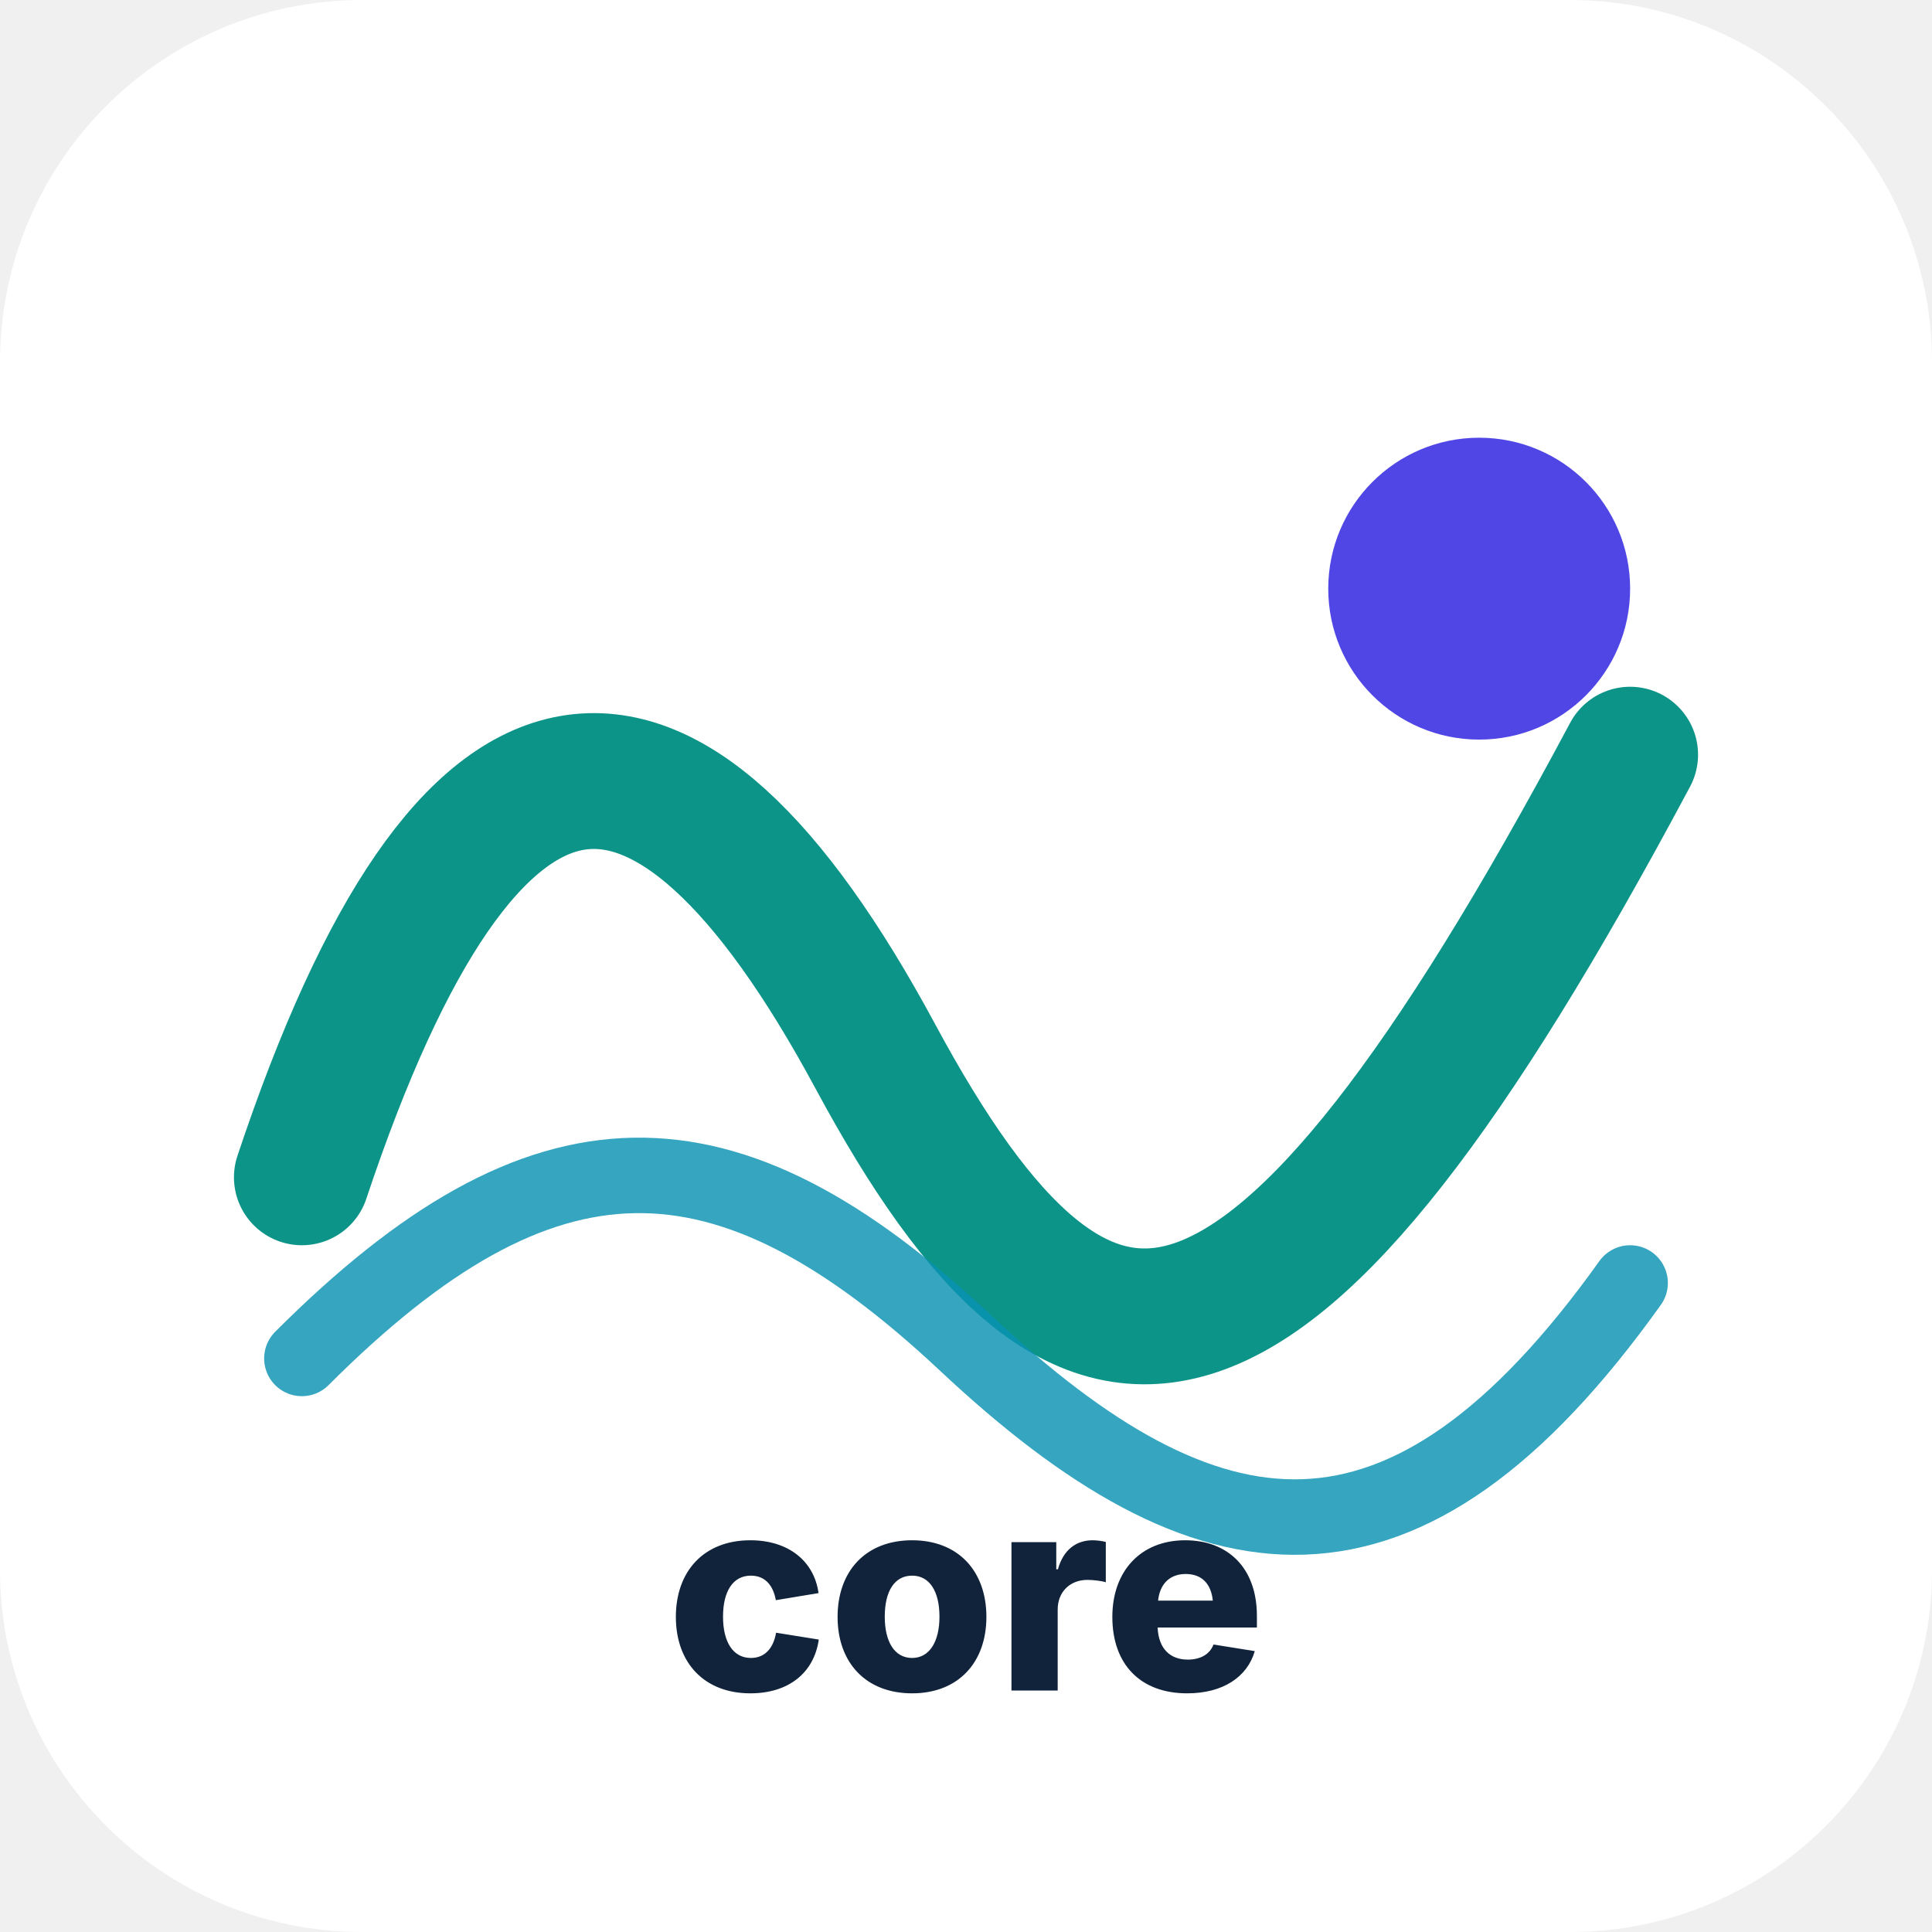
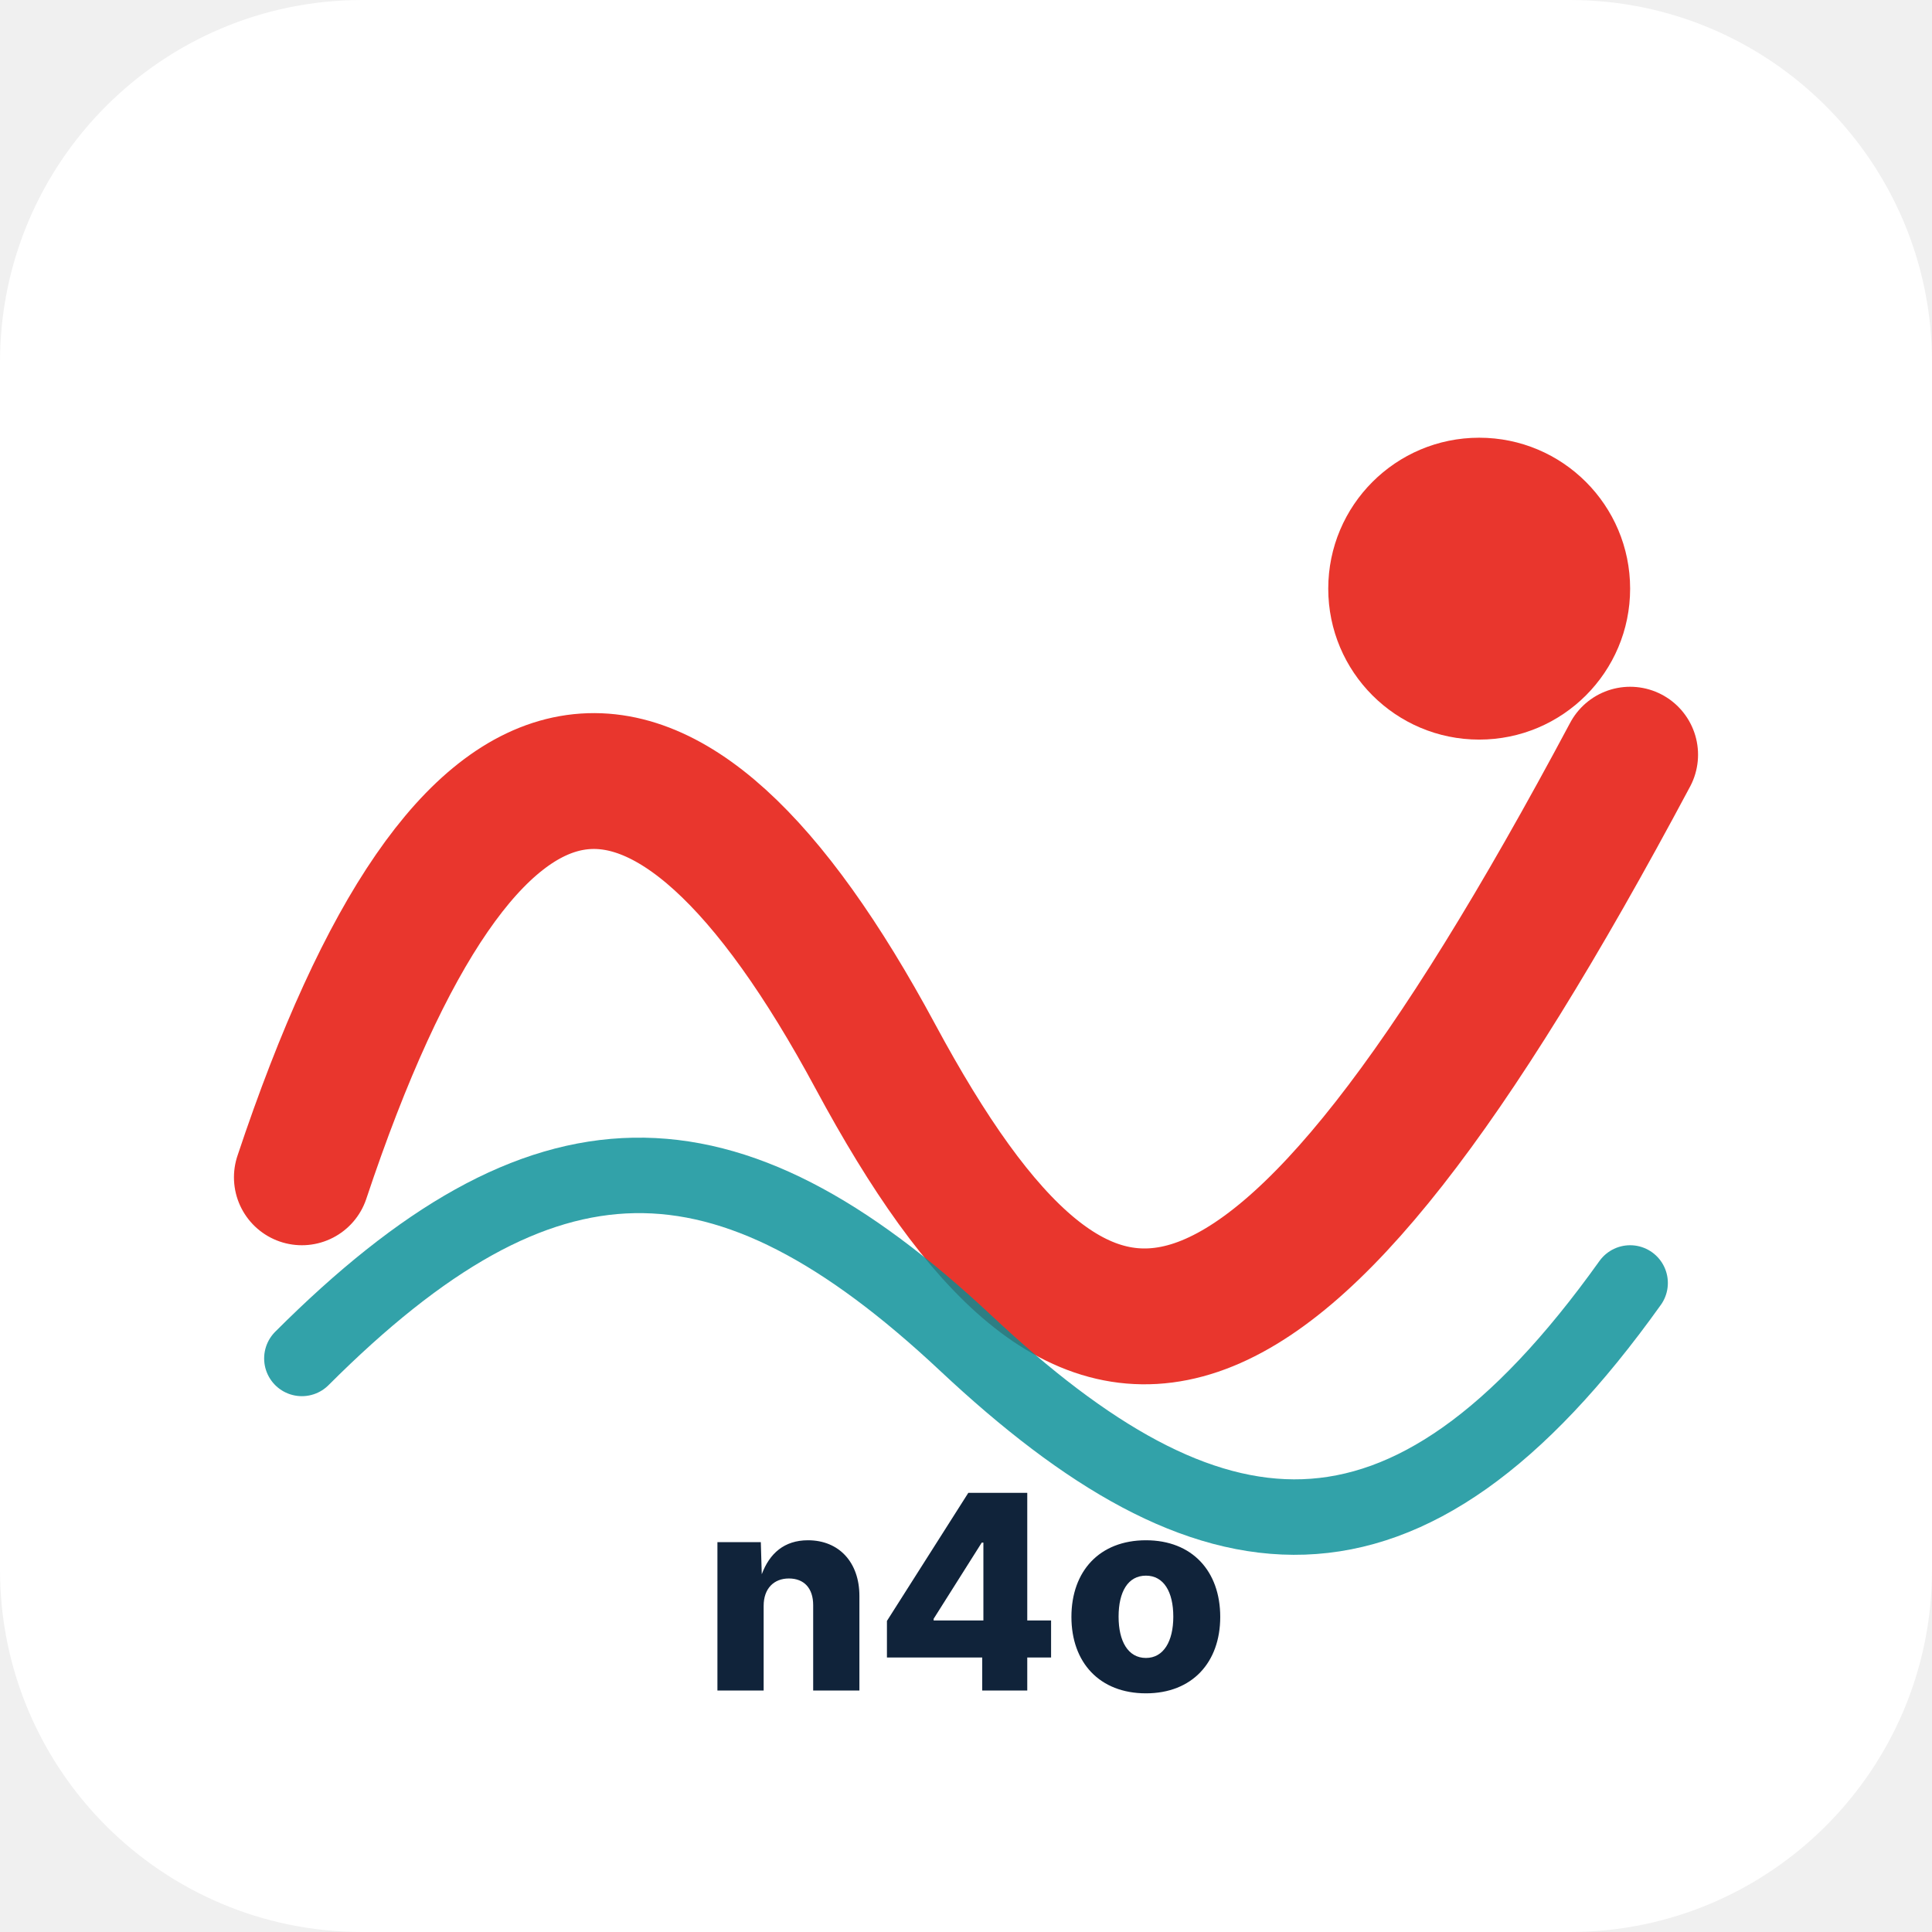
<svg xmlns="http://www.w3.org/2000/svg" viewBox="0 0 128 128" role="img" aria-labelledby="nirs4all-core-icon-title">
  <rect width="128" height="128" rx="24" fill="#ffffff" />
-   <path d="M20 78C31 45 44 44 58 70s26 25 50-20" fill="none" stroke="#0d9488" stroke-width="9" stroke-linecap="round" />
-   <path d="M20 90C36 74 48 74 64 89s29 17 44-4" fill="none" stroke="#0891b2" stroke-width="5" stroke-linecap="round" opacity=".82" />
-   <circle cx="98" cy="39" r="10" fill="#4f46e5" />
-   <text x="64" y="112" fill="#10233a" font-family="Inter, Arial, sans-serif" font-size="18" font-weight="800" text-anchor="middle">core</text>
+   <path d="M20 78C31 45 44 44 58 70s26 25 50-20" fill="none" stroke="#E9362D" stroke-width="9" stroke-linecap="round" />
+   <path d="M20 90C36 74 48 74 64 89s29 17 44-4" fill="none" stroke="#058E96" stroke-width="5" stroke-linecap="round" opacity=".82" />
+   <circle cx="98" cy="39" r="10" fill="#E9362D" />
+   <text x="64" y="112" fill="#10233a" font-family="Inter, Arial, sans-serif" font-size="18" font-weight="800" text-anchor="middle">n4o</text>
</svg>
